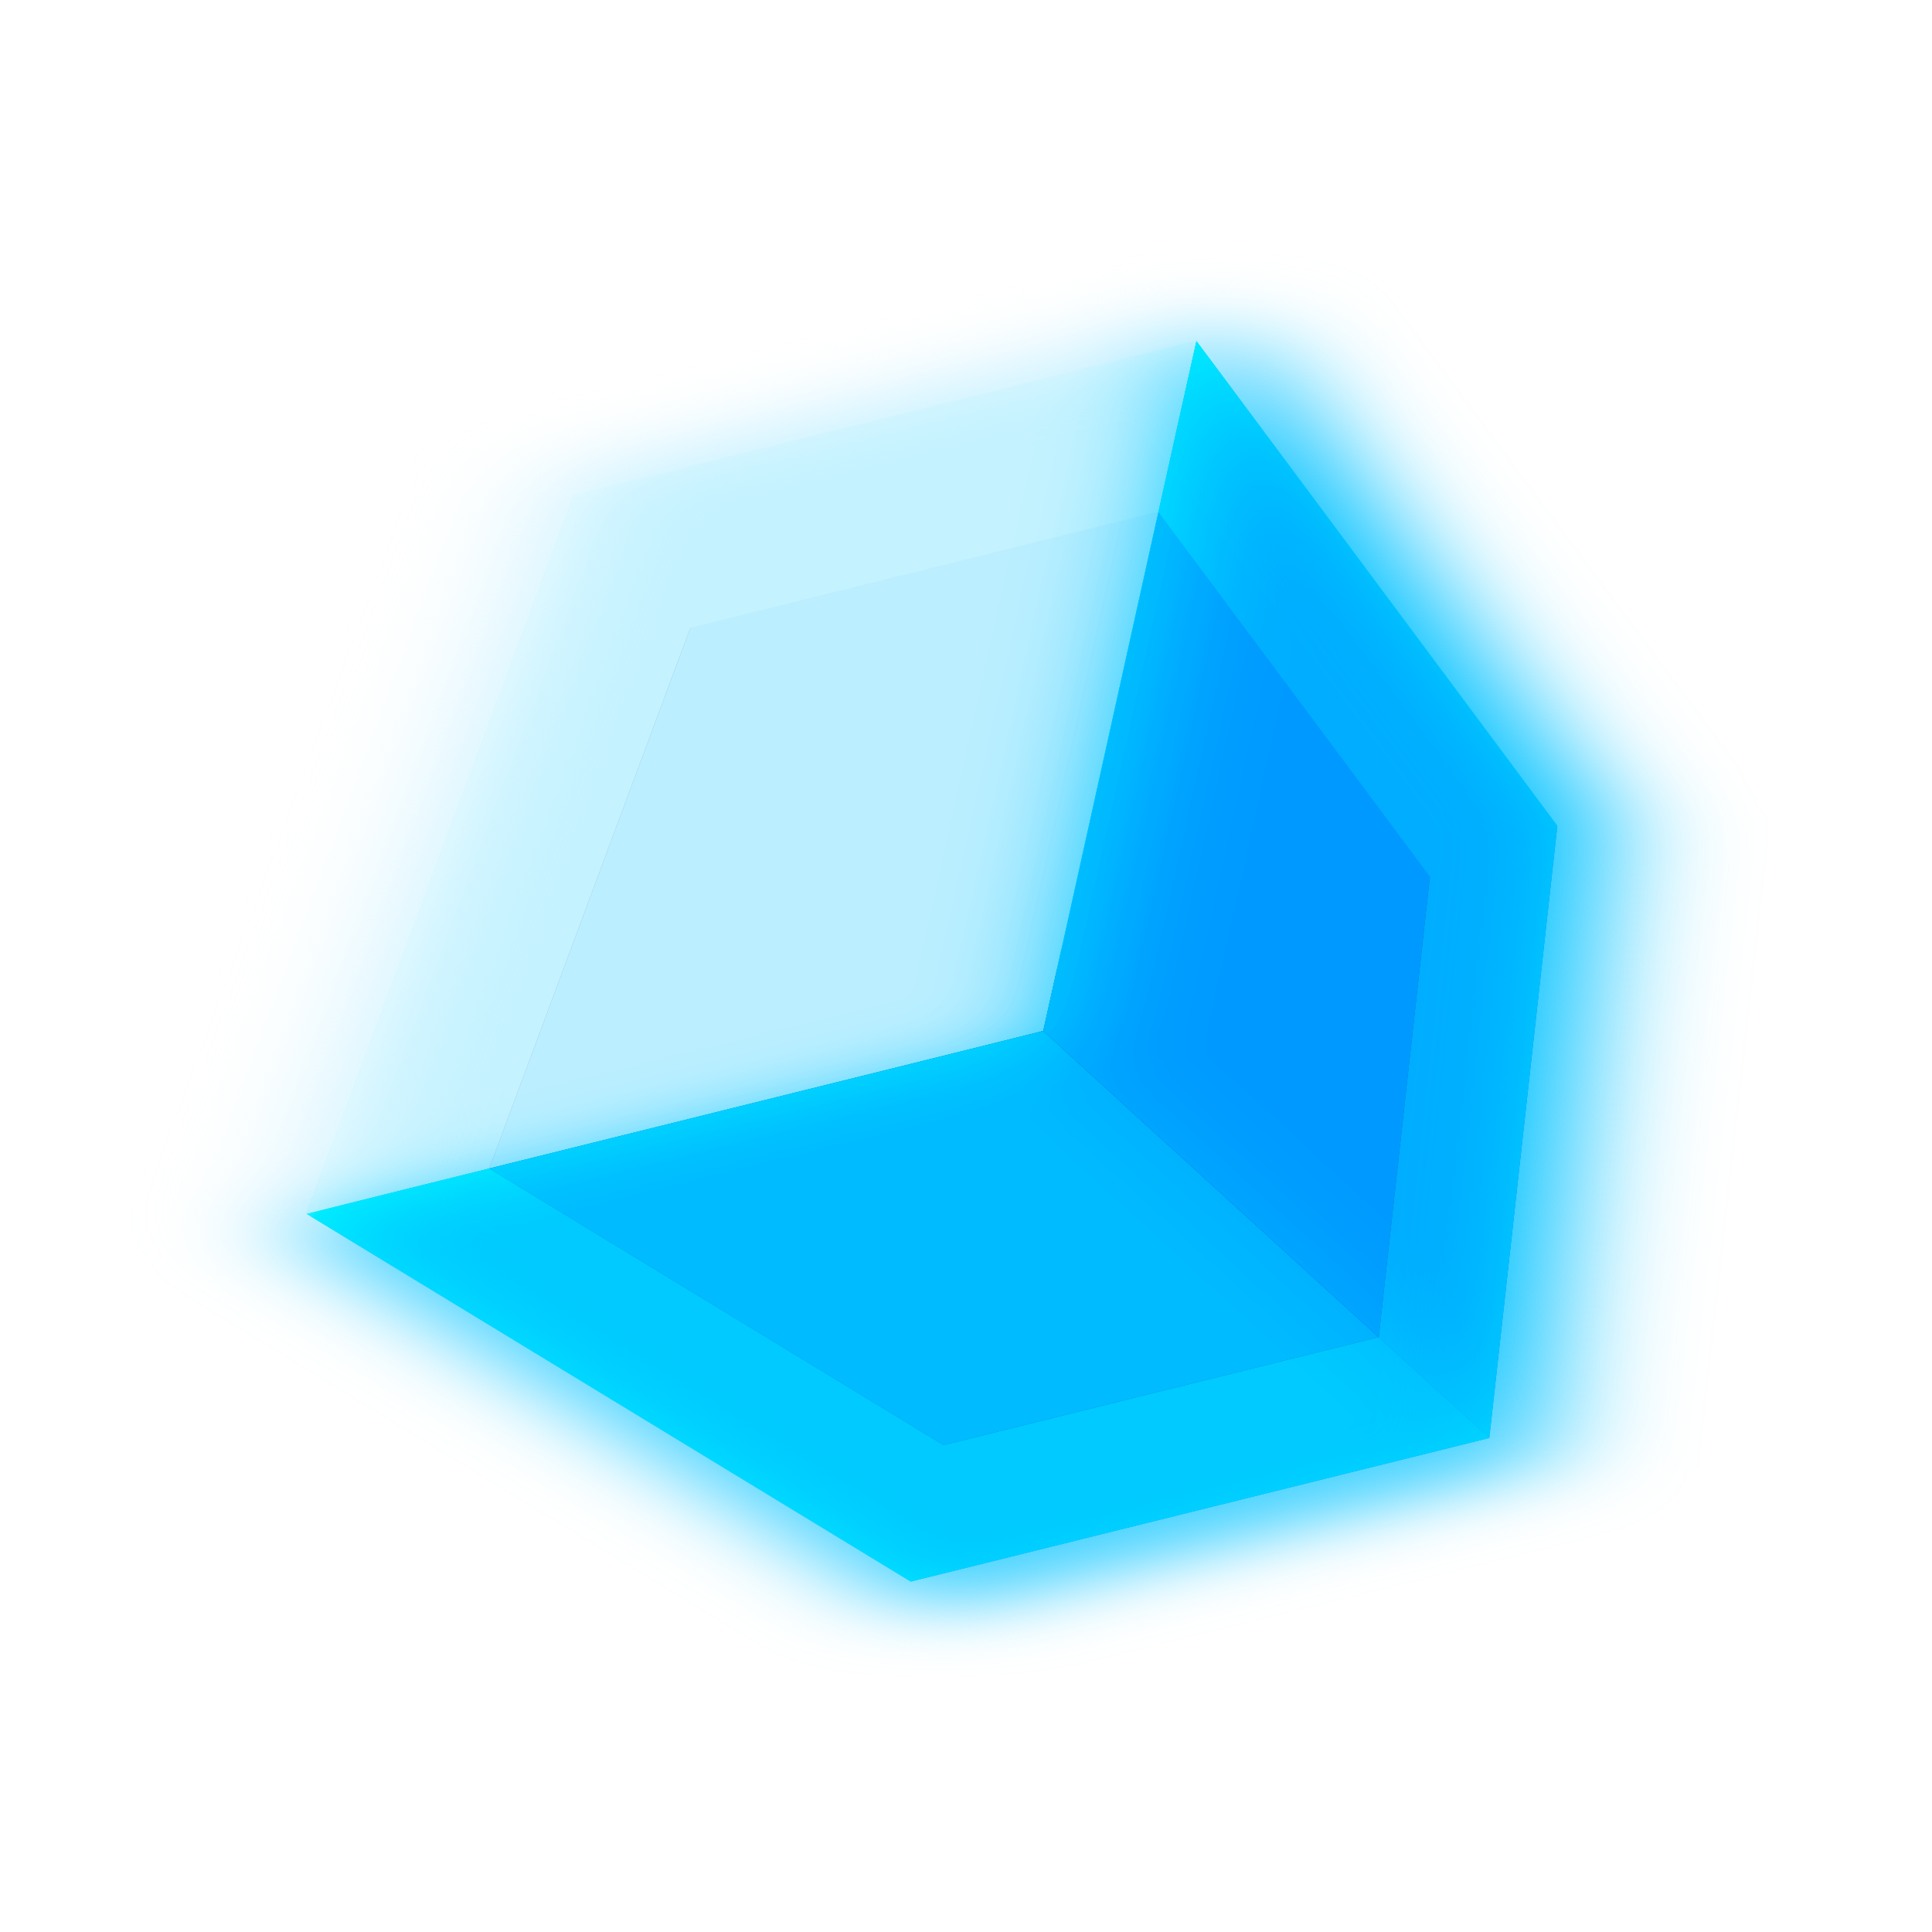
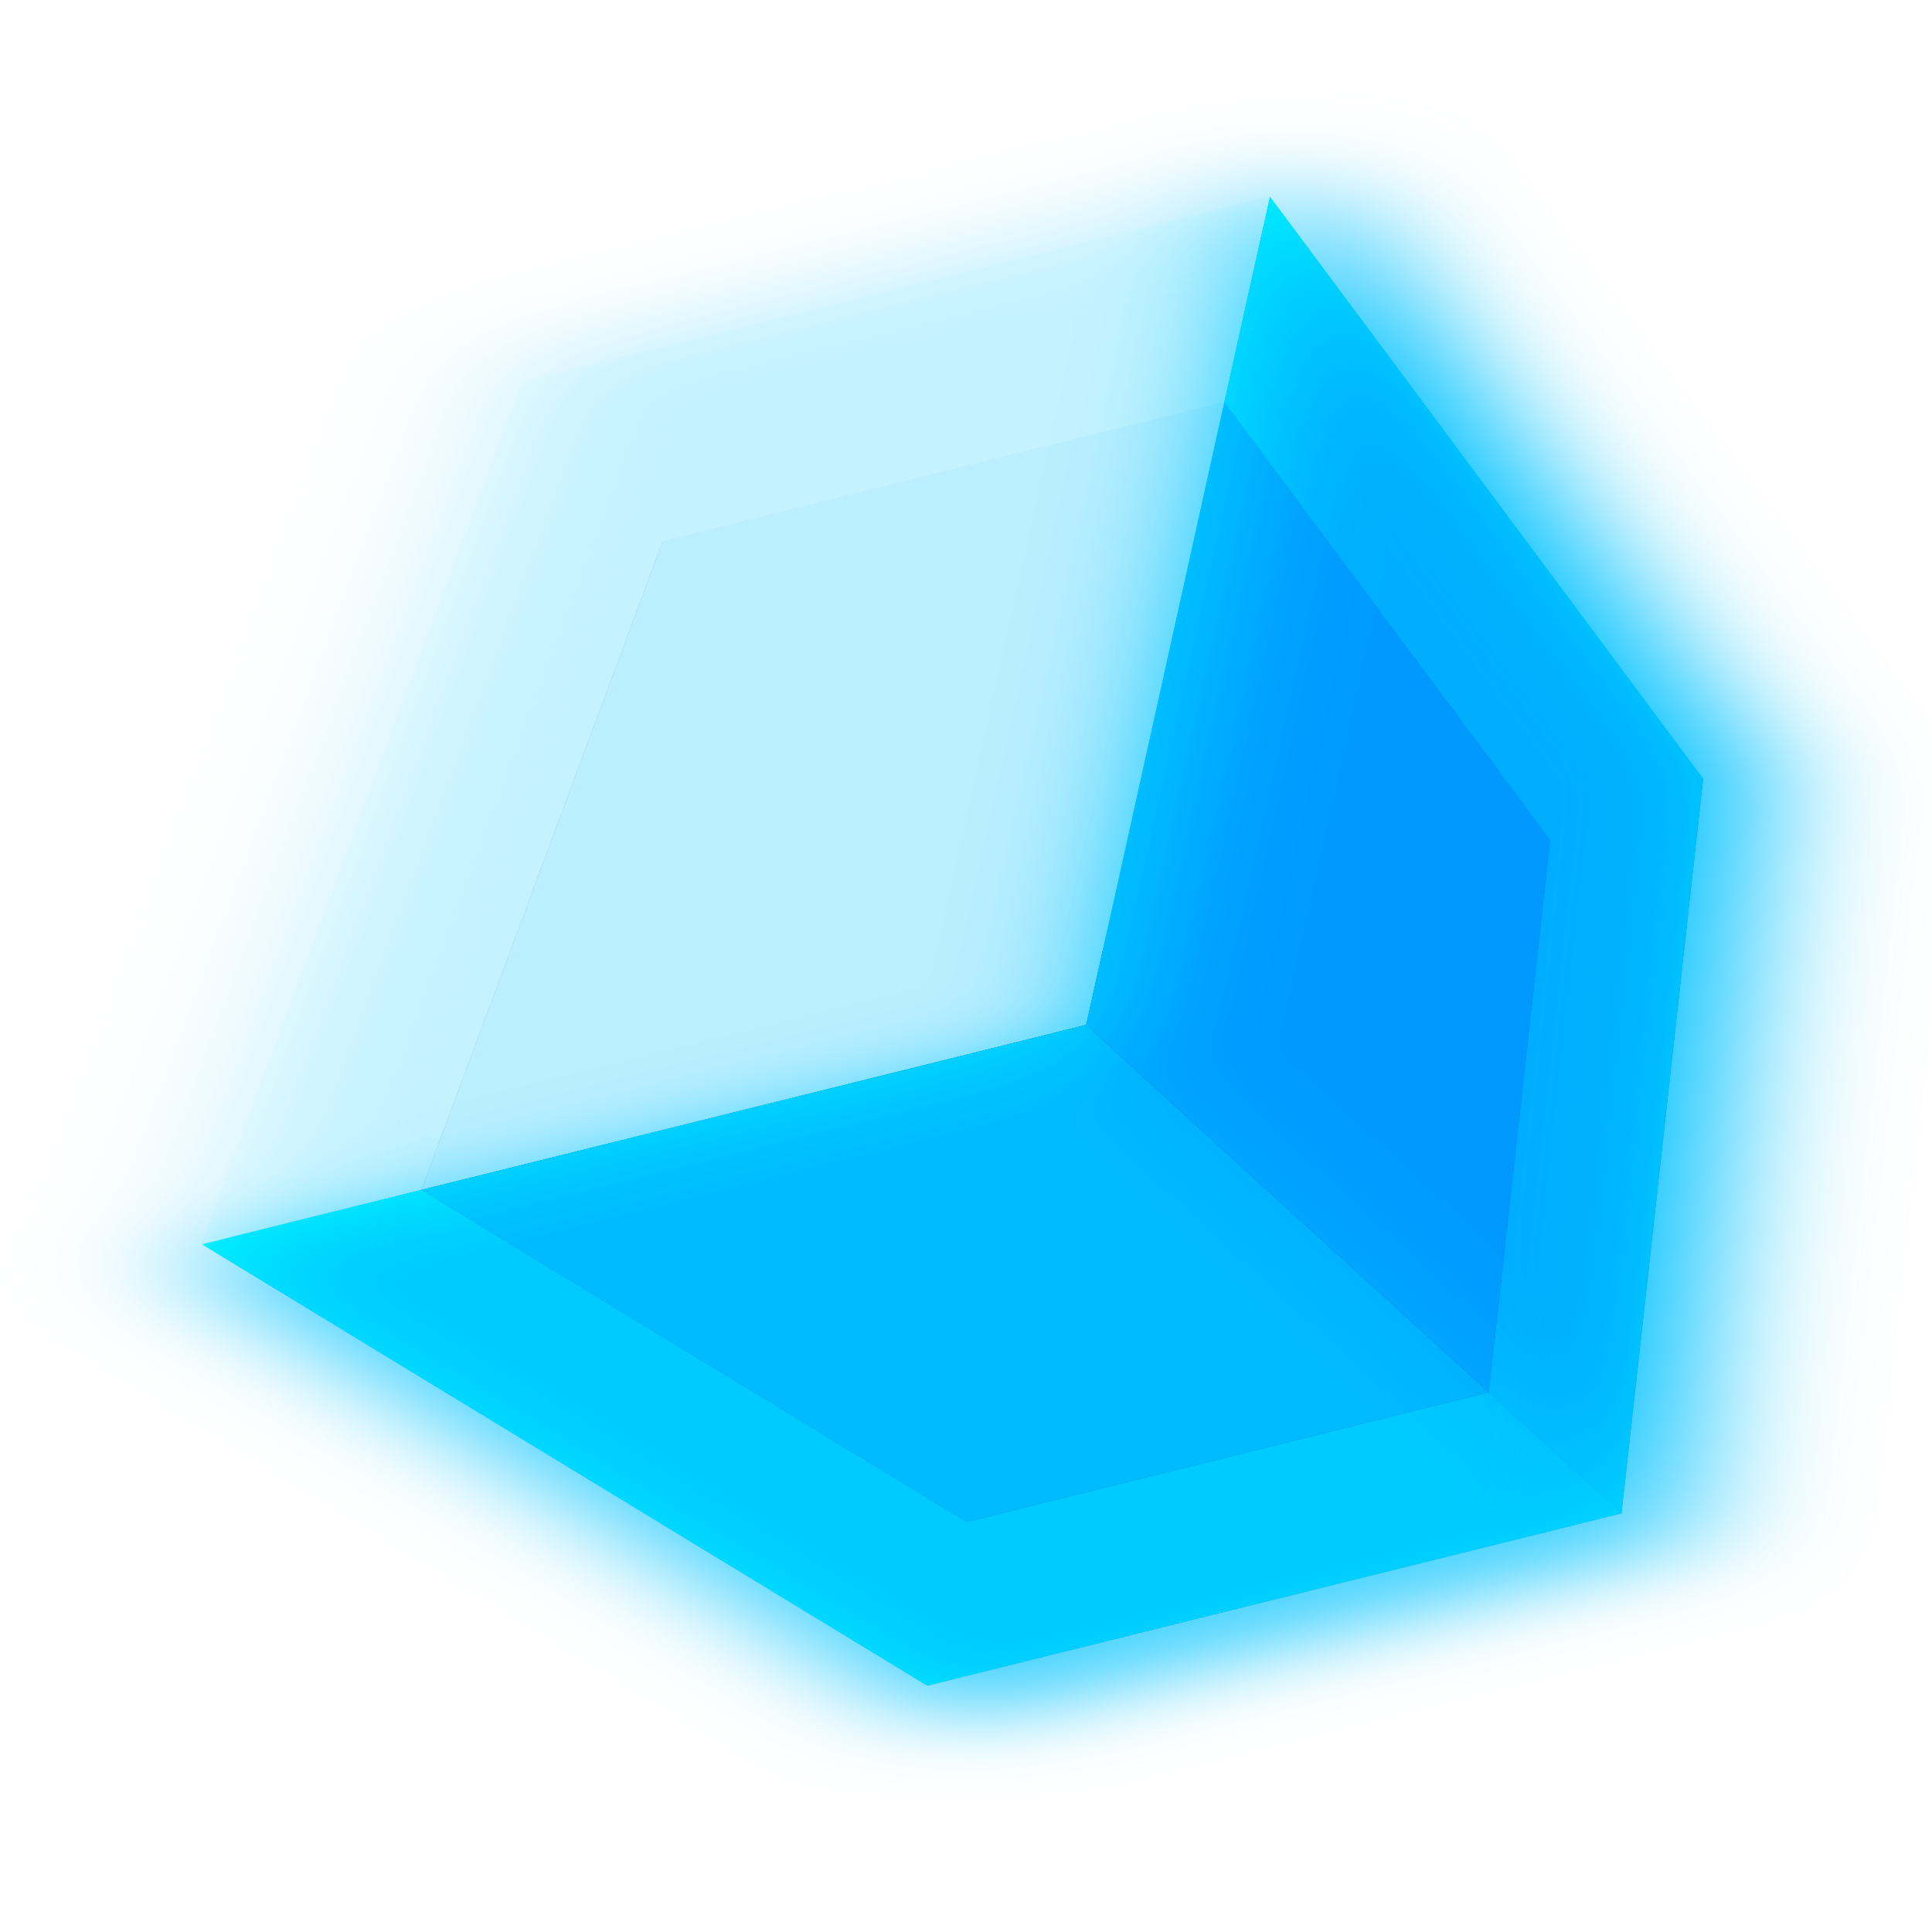
- <svg xmlns="http://www.w3.org/2000/svg" width="600mm" height="600mm" viewBox="0 0 600 600" version="1.1" id="svg1">
+ <svg xmlns="http://www.w3.org/2000/svg" width="500mm" height="500mm" viewBox="0 0 500 500" version="1.1" id="svg1">
  <defs id="defs1">
    <filter style="color-interpolation-filters:sRGB" id="filter29" x="-0.091" y="-0.097" width="1.182" height="1.194">
      <feGaussianBlur stdDeviation="4.004" id="feGaussianBlur29" />
    </filter>
  </defs>
  <g id="layer1" transform="translate(-32.41277,-66.80746)">
-     <g id="g23" style="mix-blend-mode:normal;fill:#000000;fill-rule:nonzero;stroke:none;filter:url(#filter29)" transform="matrix(3.737389,-1.54742,1.54742,3.737389,-208.5373,57.26831)">
+     <g id="g23" style="mix-blend-mode:normal;fill:#000000;fill-rule:nonzero;stroke:none;filter:url(#filter29)" transform="matrix(3.737389,-1.54742,1.54742,3.737389,-251.4103,2.337281)">
      <path d="M 102.257,124.15 80.622,75.182 131.998,82.909 143.993,130.428 Z" style="fill:#e9e9ff;fill-rule:nonzero;stroke:none;stroke-width:1.086;stroke-linejoin:round" id="path24" />
      <path d="m 72.163,166.965 47.761,7.184 24.068,-43.721 -41.736,-6.278 z" style="fill:#353564;fill-rule:nonzero;stroke:none;stroke-linejoin:round" id="path25" />
      <path d="M 72.163,166.965 38.322,120.702 80.622,75.182 102.257,124.15 Z" style="fill:#4d4d9f;fill-rule:nonzero;stroke:none;stroke-linejoin:round" id="path26" />
      <path d="m 119.924,174.149 -20.781,-44.299 32.855,-46.94 11.995,47.518 z" style="fill:#00c1ff;fill-opacity:1;fill-rule:nonzero;stroke:none;stroke-width:1.086;stroke-linejoin:round" id="path27" />
      <path d="m 38.322,120.702 60.821,9.148 32.855,-46.94 -51.376,-7.728 z" style="fill:#cdf2ff;fill-opacity:1;fill-rule:nonzero;stroke:none;stroke-linejoin:round" id="path28" />
      <path d="m 72.163,166.965 -33.841,-46.263 60.821,9.148 20.781,44.299 z" style="fill:#46d3ff;fill-opacity:1;fill-rule:nonzero;stroke:none;stroke-linejoin:round" id="path29" />
    </g>
-     <g id="g18" transform="matrix(3.541237,-1.466206,1.466206,3.541237,-185.0912,72.51426)" style="mix-blend-mode:color-burn">
+     <g id="g18" transform="matrix(3.541237,-1.466206,1.466206,3.541237,-227.9642,17.58322)" style="mix-blend-mode:color-burn">
      <g id="g1" style="fill:#000000;fill-rule:nonzero;stroke:none">
        <path d="M 102.257,124.15 80.622,75.182 131.998,82.909 l 11.995,47.518 z" style="fill:#e9e9ff;fill-rule:nonzero;stroke:none;stroke-width:1.086;stroke-linejoin:round" id="path36" />
        <path d="m 72.163,166.965 47.761,7.184 24.068,-43.721 -41.736,-6.278 z" style="fill:#353564;fill-rule:nonzero;stroke:none;stroke-linejoin:round" id="path37" />
        <path d="M 72.163,166.965 38.322,120.702 80.622,75.182 102.257,124.15 Z" style="fill:#4d4d9f;fill-rule:nonzero;stroke:none;stroke-linejoin:round" id="path38" />
        <path d="M 119.924,174.149 99.143,129.85 131.998,82.909 143.993,130.428 Z" style="fill:#00c1ff;fill-opacity:1;fill-rule:nonzero;stroke:none;stroke-width:1.086;stroke-linejoin:round" id="path39" />
        <path d="m 38.322,120.702 60.821,9.148 L 131.998,82.909 80.622,75.182 Z" style="fill:#d9f3ff;fill-opacity:1;fill-rule:nonzero;stroke:none;stroke-linejoin:round" id="path40" />
        <path d="m 72.163,166.965 -33.841,-46.263 60.821,9.148 20.781,44.299 z" style="fill:#46d3ff;fill-opacity:1;fill-rule:nonzero;stroke:none;stroke-linejoin:round" id="path41" />
      </g>
    </g>
-     <g id="g36" transform="matrix(2.663065,-1.10261,1.10261,2.663065,-48.05081,146.2504)" style="opacity:0.463;mix-blend-mode:multiply">
+     <g id="g36" transform="matrix(2.663065,-1.10261,1.10261,2.663065,-90.92381,91.31935)" style="opacity:0.463;mix-blend-mode:multiply">
      <g id="g35" style="fill:#000000;fill-rule:nonzero;stroke:none">
        <path id="path30" style="fill:#e9e9ff;fill-rule:nonzero;stroke:none;stroke-width:1.086;stroke-linejoin:round" d="M 100.809,125.152 79.174,76.184 130.55,83.912 142.545,131.43 Z" points="79.174,76.184 130.55,83.912 142.545,131.43 100.809,125.152 " />
        <path id="path31" style="fill:#353564;fill-rule:nonzero;stroke:none;stroke-linejoin:round" d="m 70.716,167.967 47.761,7.184 24.068,-43.721 -41.736,-6.278 z" points="118.477,175.151 142.545,131.43 100.809,125.152 70.716,167.967 " />
        <path id="path32" style="fill:#4d4d9f;fill-rule:nonzero;stroke:none;stroke-linejoin:round" d="M 70.716,167.967 36.875,121.704 79.174,76.184 100.809,125.152 Z" points="36.875,121.704 79.174,76.184 100.809,125.152 70.716,167.967 " />
        <path id="path33" style="fill:#00c1ff;fill-opacity:1;fill-rule:nonzero;stroke:none;stroke-width:1.086;stroke-linejoin:round" d="M 118.477,175.151 97.695,130.852 130.55,83.912 142.545,131.43 Z" points="97.695,130.852 130.55,83.912 142.545,131.43 118.477,175.151 " />
        <path id="path34" style="fill:#e2f7ff;fill-opacity:1;fill-rule:nonzero;stroke:none;stroke-linejoin:round" d="M 36.875,121.704 97.695,130.852 130.55,83.912 79.174,76.184 Z" points="97.695,130.852 130.55,83.912 79.174,76.184 36.875,121.704 " />
        <path id="path35" style="fill:#46d3ff;fill-opacity:1;fill-rule:nonzero;stroke:none;stroke-linejoin:round" d="m 70.716,167.967 -33.841,-46.263 60.821,9.148 20.781,44.299 z" points="36.875,121.704 97.695,130.852 118.477,175.151 70.716,167.967 " />
      </g>
    </g>
  </g>
</svg>
